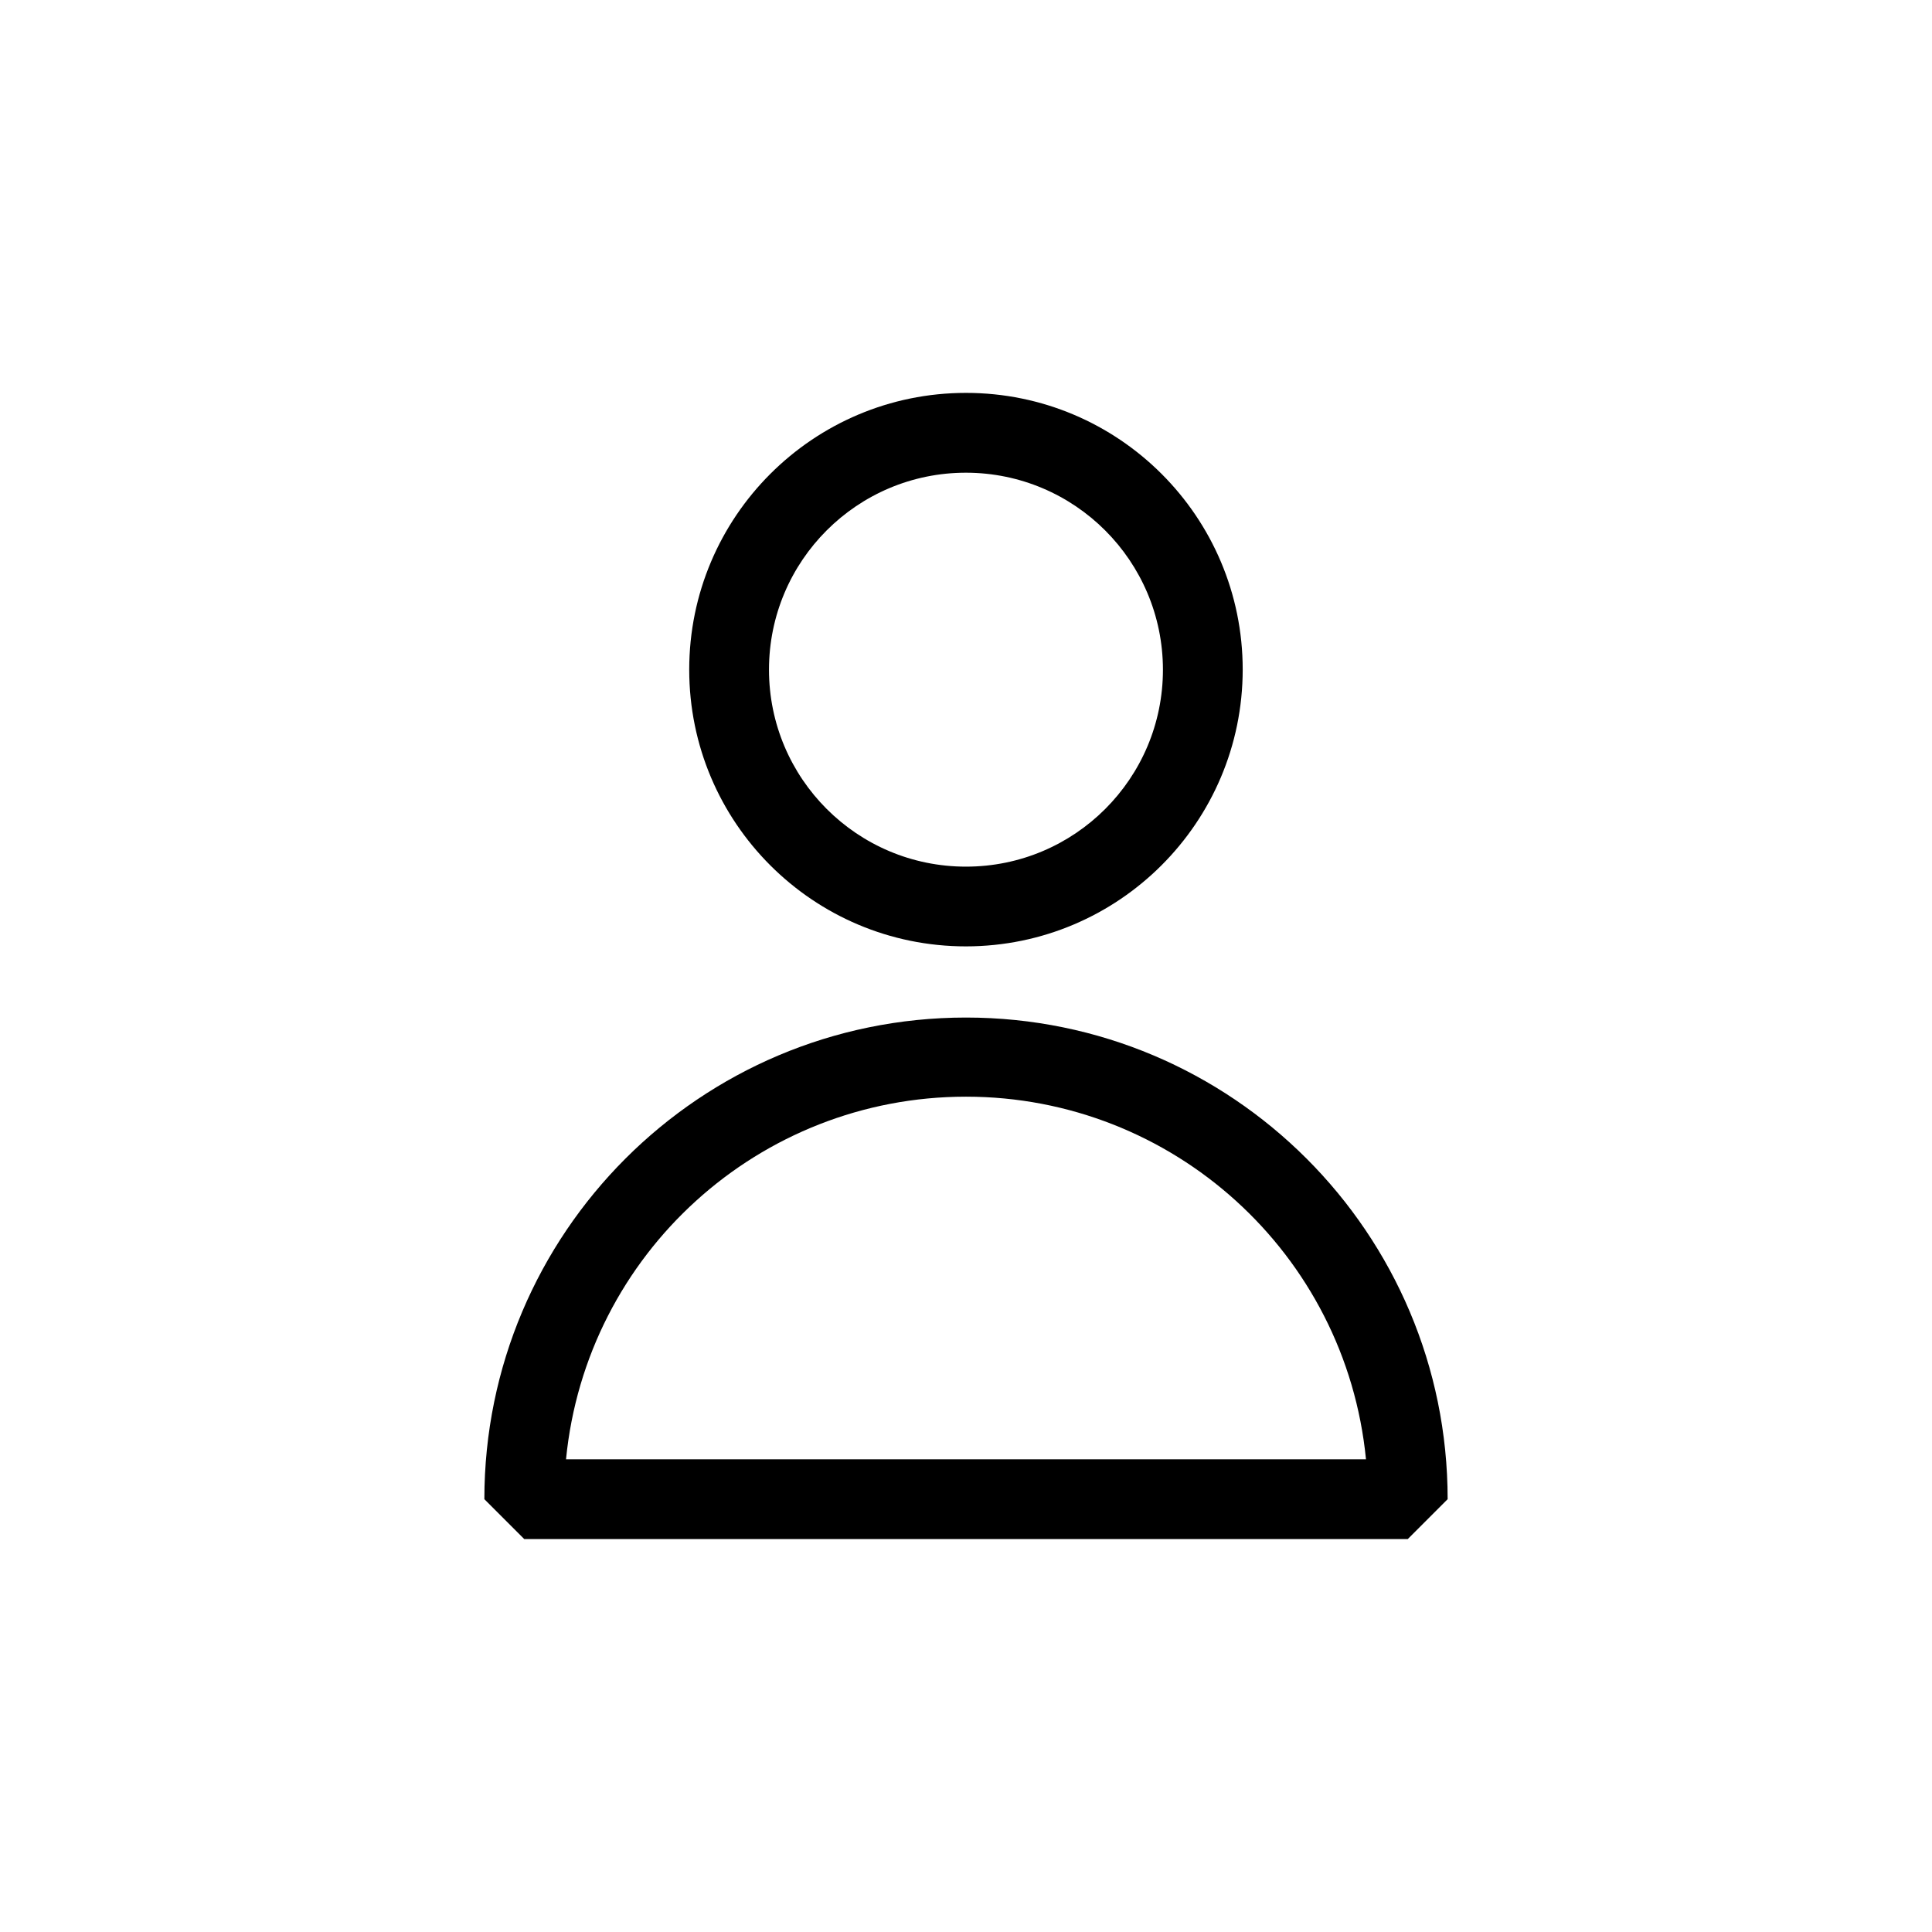
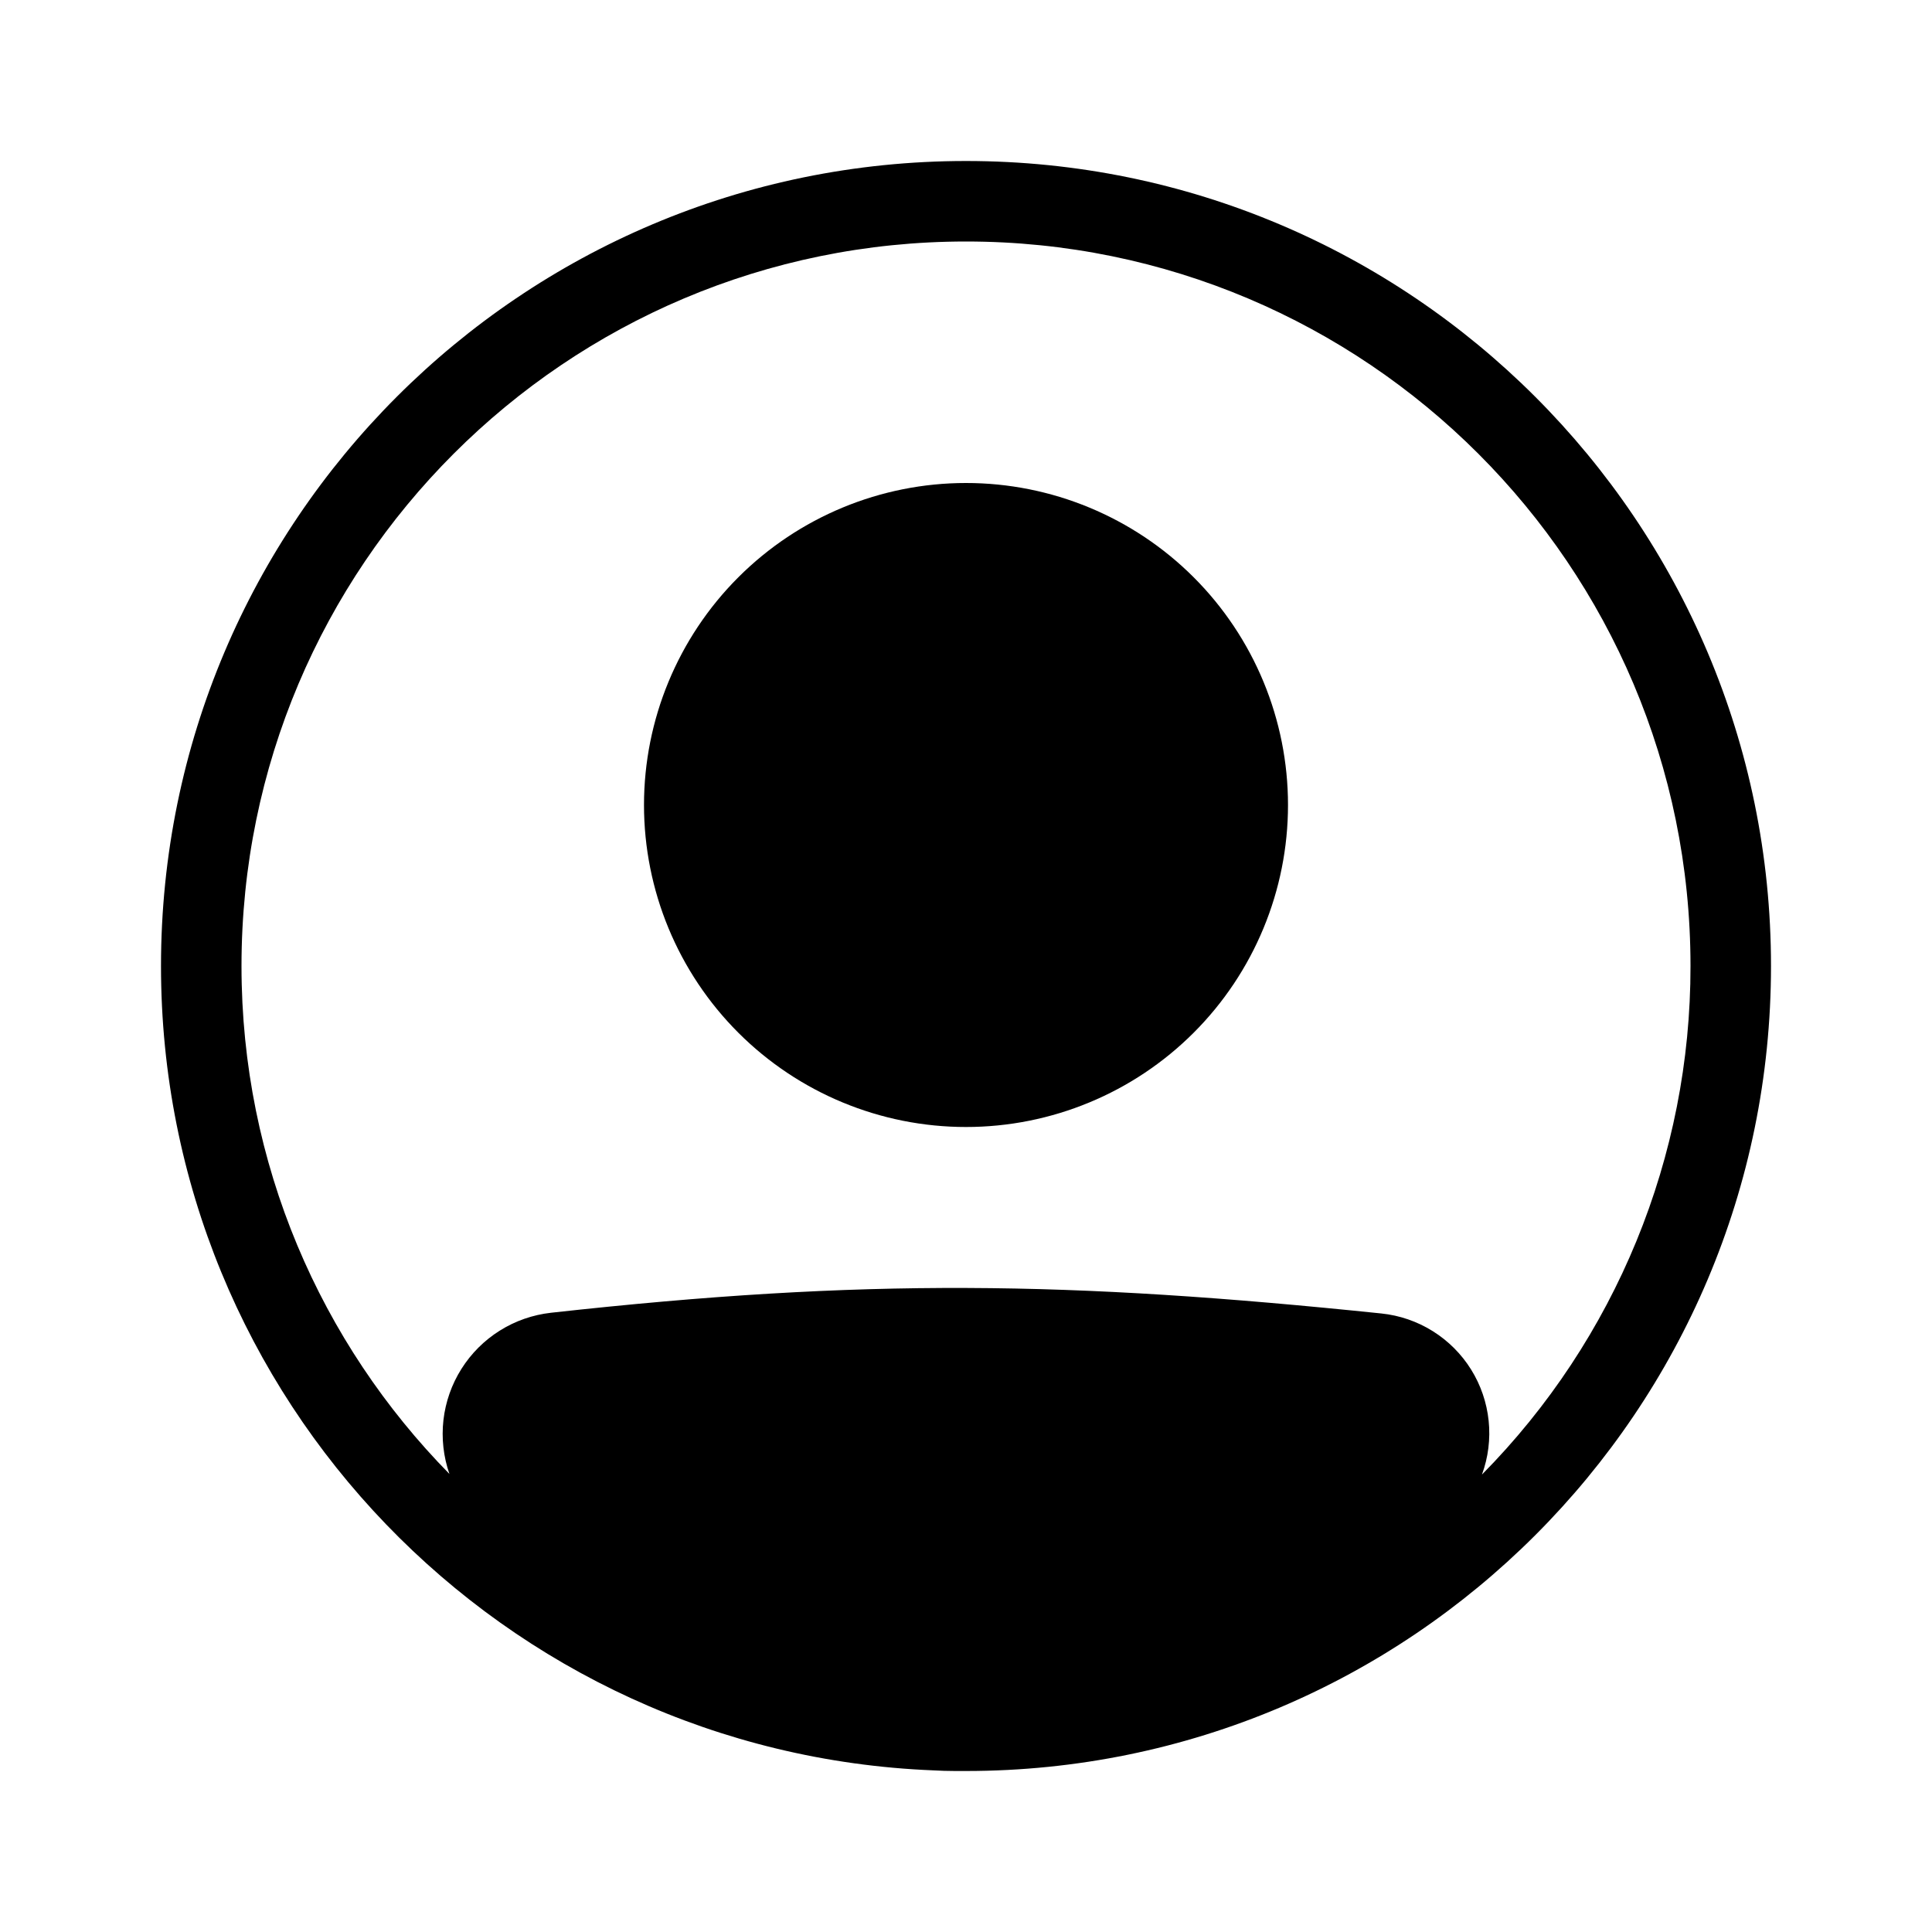
- <svg xmlns="http://www.w3.org/2000/svg" viewBox="0 0 512 512" id="profile">
-   <path fill="black" d="M256 250.8a73.34 73.34 0 1 1 73.33-73.34A73.41 73.41 0 0 1 256 250.8zm0-125.53a52.2 52.2 0 1 0 52.19 52.19A52.25 52.25 0 0 0 256 125.27zm117.07 282.6H138.93l-10.57-10.57a127.64 127.64 0 1 1 255.28 0zM150 386.73h212a106.51 106.51 0 0 0-212 0z" />
+ <svg xmlns="http://www.w3.org/2000/svg" width="48" height="48" viewBox="0 0 48 48" fill="none">
+   <path d="M32 20C32 22.122 31.157 24.157 29.657 25.657C28.157 27.157 26.122 28 24 28C21.878 28 19.843 27.157 18.343 25.657C16.843 24.157 16 22.122 16 20C16 17.878 16.843 15.843 18.343 14.343C19.843 12.843 21.878 12 24 12C26.122 12 28.157 12.843 29.657 14.343C31.157 15.843 32 17.878 32 20Z" fill="black" />
+   <path fill-rule="evenodd" clip-rule="evenodd" d="M23.184 43.984C12.517 43.556 4 34.772 4 24C4 12.954 12.954 4 24 4C35.046 4 44 12.954 44 24C44 35.046 35.046 44 24 44C23.909 44.001 23.817 44.001 23.726 44C23.545 44 23.364 43.994 23.184 43.984ZM11.166 36.62C11.017 36.191 10.966 35.733 11.017 35.281C11.069 34.829 11.221 34.395 11.464 34.01C11.706 33.626 12.032 33.3 12.417 33.059C12.802 32.817 13.237 32.666 13.689 32.615C21.485 31.752 26.563 31.83 34.321 32.633C34.773 32.68 35.209 32.83 35.595 33.071C35.981 33.312 36.307 33.638 36.548 34.024C36.789 34.41 36.938 34.846 36.985 35.298C37.032 35.751 36.975 36.208 36.819 36.635C40.144 33.271 42.006 28.73 42 24C42 14.059 33.941 6 24 6C14.059 6 6 14.059 6 24C6 28.916 7.971 33.372 11.166 36.62Z" fill="black" />
</svg>
